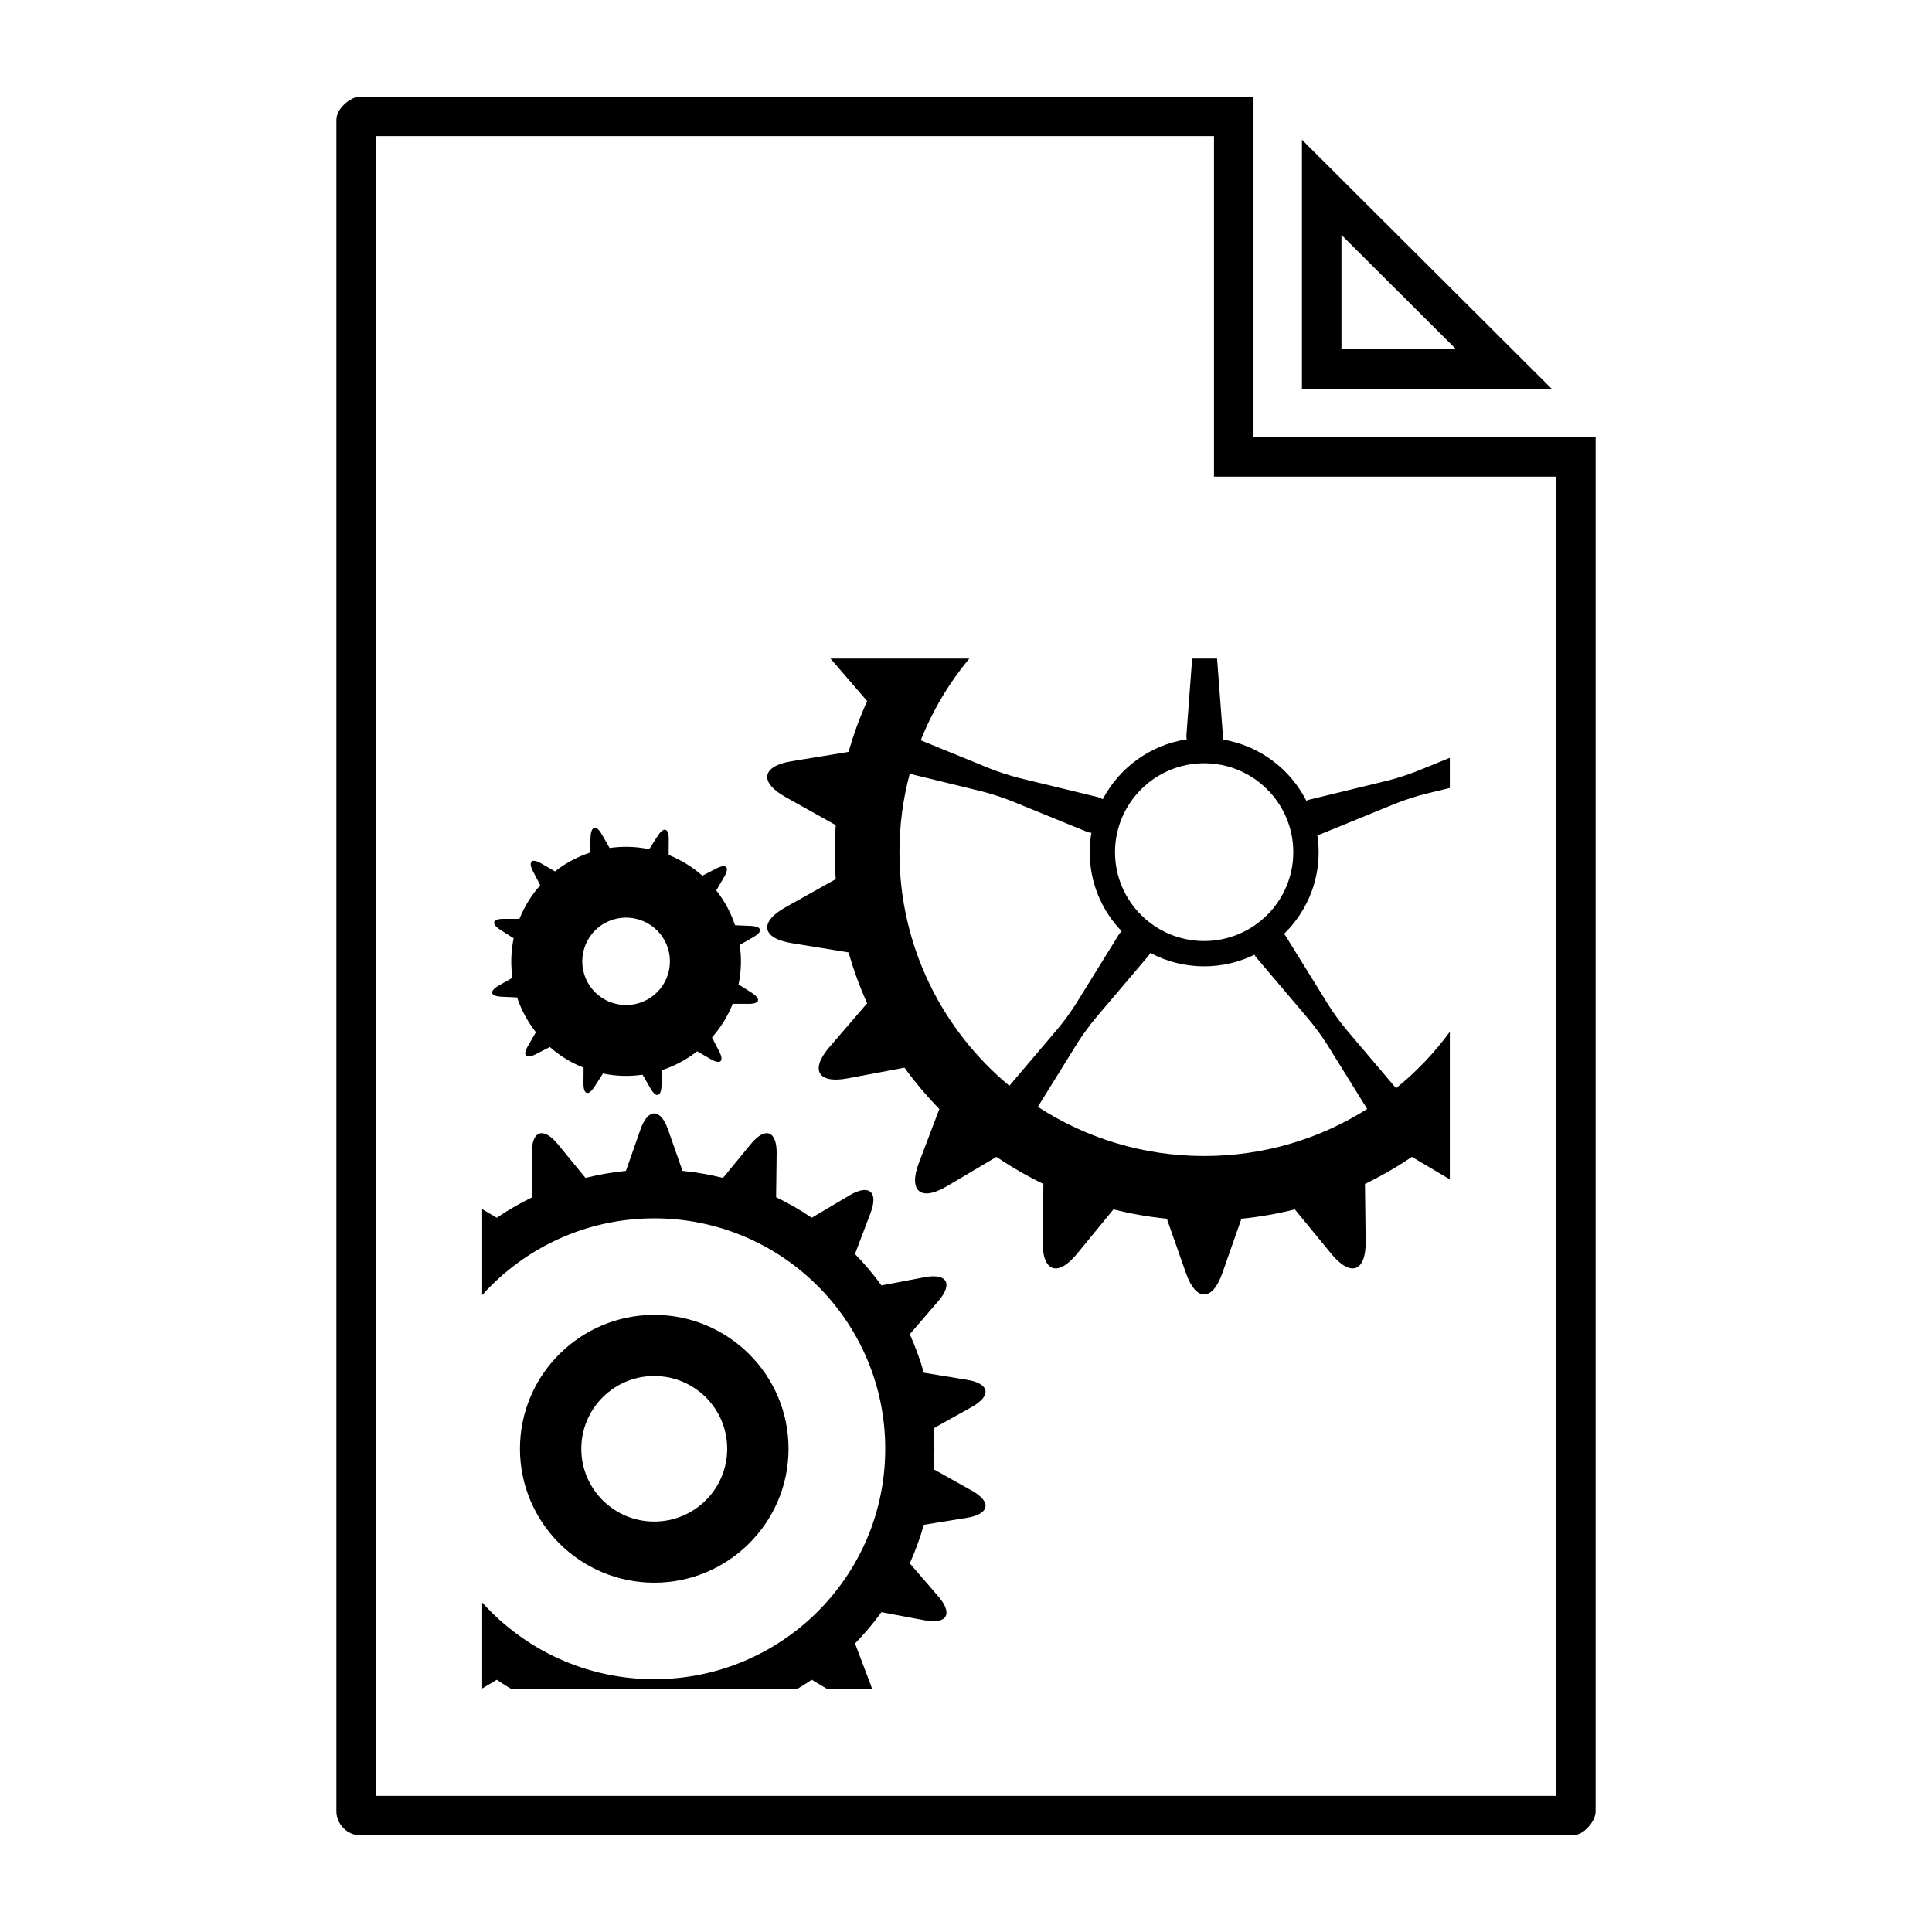
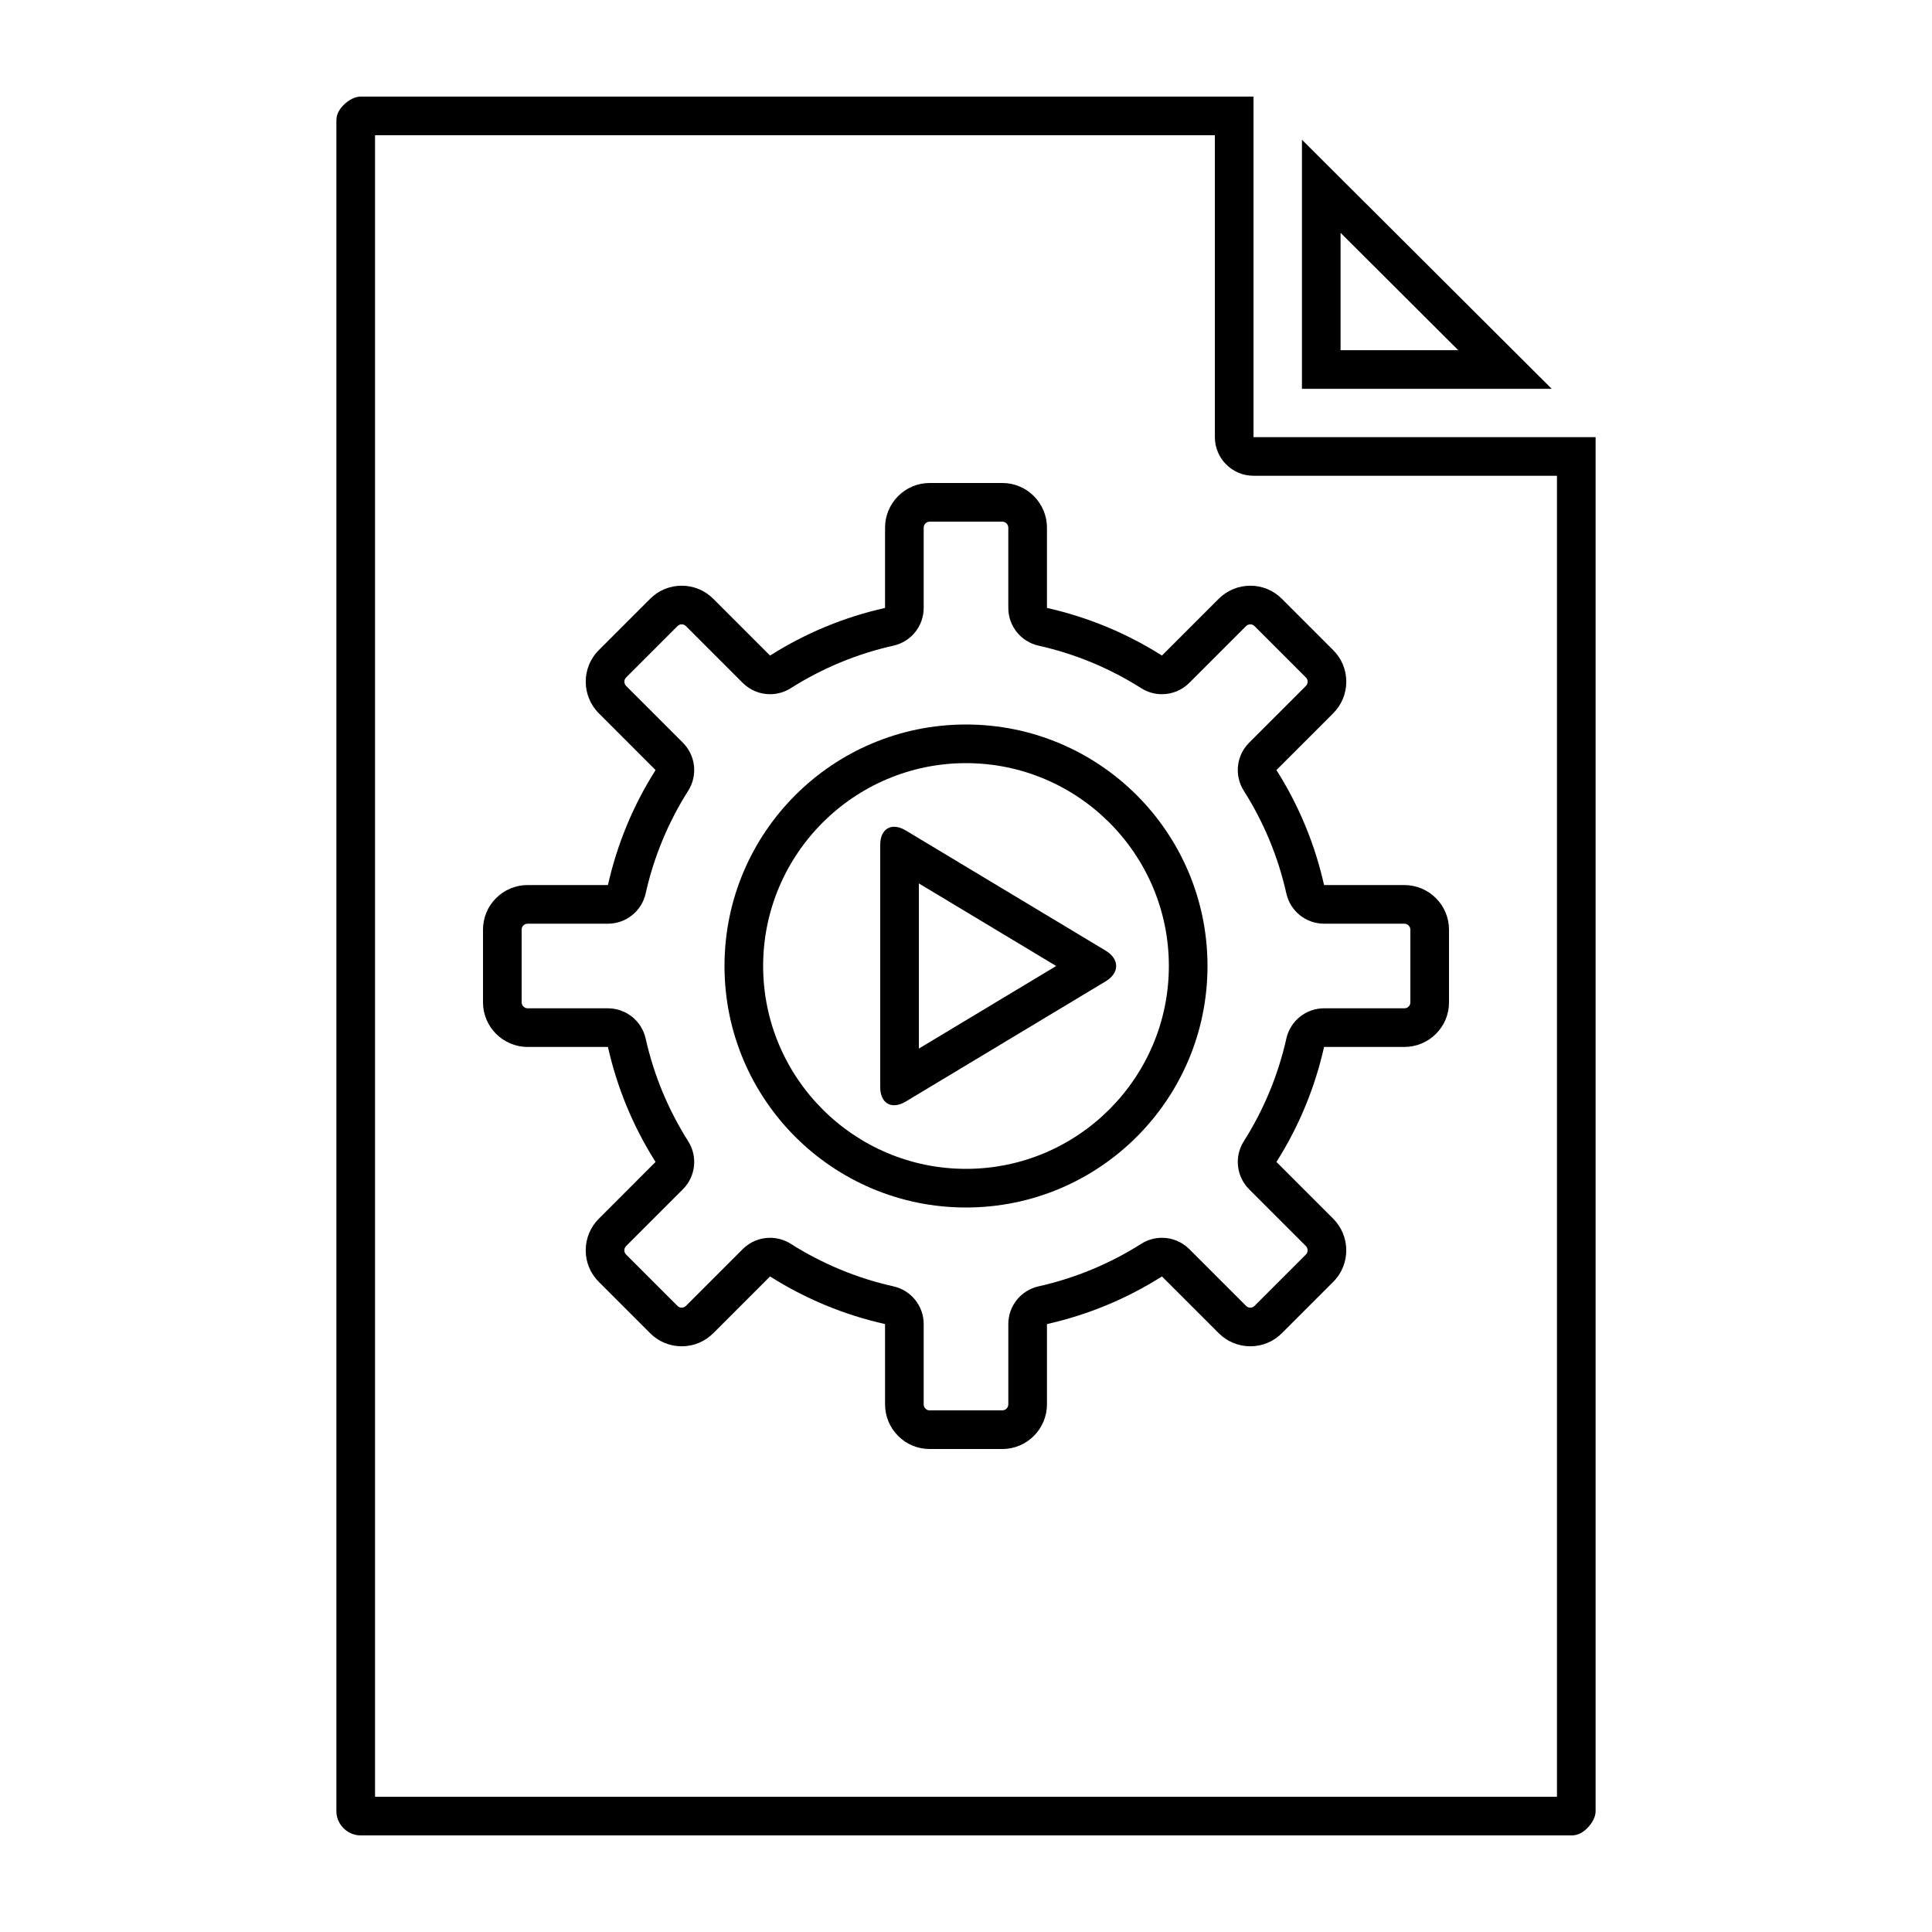
<svg xmlns="http://www.w3.org/2000/svg" version="1.1" x="0px" y="0px" width="1000px" height="1000px" viewBox="0 0 1000 1000" style="enable-background:new 0 0 1000 1000;" xml:space="preserve">
  <g id="Execute">
    <g>
-       <path d="M628.359,70.455v155.802v20.455h20.454h156.615v682.834H194.571V70.455H628.359 M694.336,121.609l59.354,59.192h-59.354    V121.609 M648.813,50H186.65c-2.853,0-6.154,1.675-8.896,4.438c-3.218,3.264-3.638,6.055-3.638,8.062v875    c0,6.781,5.736,12.5,12.534,12.5h626.7c2.044,0,4.813-0.418,8.086-3.627c2.771-2.734,4.448-6.026,4.448-8.873V226.256h-177.07V50    L648.813,50z M673.882,72.322v128.934h129.284L673.882,72.322L673.882,72.322z" />
-     </g>
-     <g>
-       <path d="M722.592,563.254l-25.488-30.051c-2.938-3.403-7.246-9.347-9.596-13.168l-21.964-35.437    c-0.279-0.446-0.587-0.864-0.922-1.228c11.022-10.715,17.903-25.697,17.903-42.271c0-3.014-0.25-5.97-0.67-8.845    c0.56-0.111,1.176-0.251,1.735-0.502l38.637-15.792c4.168-1.674,11.135-3.962,15.5-5.023l12.701-3.097v-15.597l-16.592,6.752    c-4.168,1.674-11.134,3.962-15.499,5.022l-40.594,9.876c-0.561,0.112-1.093,0.308-1.596,0.558    c-8.394-16.545-24.369-28.627-43.367-31.695c0.142-0.727,0.226-1.508,0.169-2.289l-2.993-39.592H617.06l-2.966,39.592    c-0.056,0.754,0,1.479,0.168,2.205c-18.941,2.901-34.889,14.705-43.477,30.999c-0.729-0.474-1.539-0.836-2.407-1.06l-40.596-9.85    c-4.393-1.088-11.358-3.32-15.526-5.022l-35.673-14.564c6.128-15.457,14.688-29.715,25.124-42.299h-71.846l18.969,21.987    c-3.805,8.454-7.05,17.243-9.596,26.311l-29.46,4.827c-15.5,2.511-16.982,10.826-3.273,18.498l26.075,14.594    c-0.336,4.631-0.504,9.291-0.504,14.006c0,4.688,0.168,9.348,0.504,13.951L406.5,469.644    c-13.709,7.673-12.227,16.016,3.273,18.527l29.46,4.798c2.546,9.098,5.791,17.857,9.596,26.312l-19.445,22.601    c-10.268,11.857-6.043,19.196,9.4,16.266l29.376-5.524c5.484,7.561,11.527,14.704,18.046,21.4l-10.604,27.902    c-5.54,14.649,0.979,20.09,14.492,12.081l25.684-15.206c7.693,5.219,15.835,9.933,24.285,14.008l-0.392,29.798    c-0.196,15.652,7.805,18.555,17.736,6.417l18.914-23.047c8.98,2.261,18.213,3.879,27.642,4.828l9.876,28.125    c5.176,14.788,13.681,14.788,18.857,0l9.875-28.125c9.429-0.949,18.662-2.567,27.642-4.828l18.914,23.047    c9.96,12.109,17.934,9.235,17.737-6.417l-0.363-29.798c8.422-4.102,16.562-8.789,24.285-14.008l19.64,11.636v-76.368    C742.428,544.922,733.082,554.801,722.592,563.254z M623.271,395.062c25.459,0,46.135,20.646,46.135,46.037    c0,25.363-20.676,45.982-46.135,45.982s-46.136-20.619-46.136-45.982C577.135,415.709,597.812,395.062,623.271,395.062z     M465.56,441.1c0-14.034,1.847-27.65,5.316-40.597l37.489,9.151c4.393,1.088,11.332,3.349,15.5,5.078l38.694,15.792    c0.755,0.307,1.566,0.475,2.35,0.558c-0.56,3.237-0.868,6.585-0.868,10.017c0,15.877,6.295,30.302,16.536,40.932    c-0.56,0.503-1.064,1.089-1.512,1.786l-21.962,35.436c-2.35,3.822-6.658,9.766-9.568,13.169l-25.096,29.577    C487.69,533.147,465.56,489.705,465.56,441.1z M623.271,598.354c-31.755,0-61.327-9.374-86.088-25.476l20.535-33.091    c2.38-3.794,6.688-9.71,9.597-13.112l26.999-31.809c0.447-0.502,0.812-1.06,1.091-1.646c8.311,4.436,17.793,6.948,27.866,6.948    c9.345,0,18.186-2.176,26.019-6c0.253,0.503,0.616,1.033,1.008,1.479l26.998,31.809c2.91,3.402,7.219,9.318,9.597,13.112    l20.759,33.427C683.227,589.426,654.298,598.354,623.271,598.354z" />
-       <path d="M388.51,479.242l-8.058-0.335c-2.154-6.528-5.456-12.611-9.709-18.023l4.085-6.977c2.994-5.105,1.119-7.058-4.14-4.324    l-7.135,3.684c-5.064-4.464-10.911-8.12-17.458-10.742l0.056-8.064c0.028-5.943-2.574-6.697-5.791-1.701l-4.336,6.779    c-6.911-1.423-13.822-1.59-20.48-0.614l-4.028-7.003c-2.938-5.163-5.568-4.52-5.847,1.395l-0.337,8.008    c-6.546,2.177-12.645,5.44-18.072,9.71l-6.995-4.046c-5.119-3.014-7.078-1.172-4.336,4.102l3.693,7.114    c-4.476,5.023-8.142,10.883-10.771,17.411l-8.086-0.028c-5.959-0.027-6.714,2.539-1.706,5.748l6.798,4.325    c-1.427,6.864-1.595,13.783-0.615,20.452l-7.023,3.962c-5.176,2.958-4.532,5.58,1.399,5.832l8.029,0.362    c2.183,6.501,5.484,12.611,9.736,17.997l-4.057,7.003c-3.022,5.105-1.175,7.06,4.113,4.324l7.134-3.682    c5.037,4.463,10.912,8.146,17.486,10.713l-0.057,8.093c-0.027,5.942,2.574,6.695,5.764,1.674l4.337-6.753    c6.883,1.451,13.82,1.59,20.507,0.613l4.001,7.004c2.938,5.162,5.567,4.52,5.819-1.395l0.392-8.035    c6.519-2.148,12.618-5.442,18.018-9.684l7.022,4.074c5.12,2.985,7.078,1.117,4.337-4.13l-3.693-7.115    c4.476-5.05,8.169-10.88,10.743-17.41l8.114,0.028c5.959,0.057,6.714-2.539,1.706-5.748l-6.798-4.324    c1.455-6.892,1.594-13.784,0.615-20.425l7.023-4.018C395.084,482.144,394.44,479.521,388.51,479.242z M345.816,503.991    c-3.525,11.969-16.144,18.833-28.173,15.29c-12.031-3.516-18.886-16.101-15.332-28.097c3.525-11.998,16.143-18.834,28.173-15.291    C342.487,479.409,349.369,491.992,345.816,503.991z" />
-       <path d="M442.563,850.671c4.924-5.079,9.512-10.492,13.681-16.211l22.27,4.185c11.694,2.232,14.94-3.348,7.135-12.359    l-14.745-17.105c2.881-6.418,5.316-13.086,7.274-19.948l22.326-3.628c11.751-1.926,12.898-8.26,2.518-14.062l-19.781-11.076    c0.225-3.488,0.392-7.031,0.392-10.576c0-3.571-0.167-7.115-0.392-10.603l19.781-11.048c10.38-5.833,9.233-12.139-2.518-14.062    l-22.326-3.656c-1.958-6.864-4.393-13.531-7.274-19.949l14.745-17.104c7.777-9.013,4.559-14.593-7.135-12.36l-22.27,4.214    c-4.169-5.749-8.757-11.161-13.709-16.24l8.029-21.149c4.224-11.133-0.7-15.262-10.939-9.18l-19.473,11.552    c-5.848-3.99-12.003-7.532-18.438-10.631l0.28-22.573c0.167-11.885-5.904-14.09-13.43-4.883l-14.352,17.469    c-6.799-1.703-13.793-2.931-20.955-3.655l-7.47-21.345c-3.917-11.19-10.38-11.19-14.325,0l-7.47,21.345    c-7.162,0.725-14.158,1.952-20.955,3.655l-14.325-17.469c-7.554-9.207-13.597-7.002-13.429,4.883l0.251,22.573    c-6.407,3.099-12.561,6.641-18.409,10.631l-7.554-4.464v44.475c21.906-24.358,53.688-39.704,89.052-39.704    c66.056,0,119.577,53.404,119.577,119.28c0,65.85-53.521,119.252-119.577,119.252c-35.364,0-67.146-15.345-89.052-39.703v44.503    l7.554-4.491c2.405,1.645,4.868,3.18,7.357,4.659h148.282c2.518-1.479,4.979-3.015,7.386-4.659l7.862,4.659h23.305    c-0.167-0.726-0.419-1.452-0.727-2.26L442.563,850.671z" />
-       <path d="M338.625,819.197c38.33,0,69.524-31.111,69.524-69.309c0-38.252-31.194-69.308-69.524-69.308    c-38.301,0-69.496,31.056-69.496,69.308C269.129,788.086,300.324,819.197,338.625,819.197z M338.625,712.222    c20.872,0,37.771,16.854,37.771,37.667c0,20.787-16.898,37.668-37.771,37.668c-20.871,0-37.741-16.881-37.741-37.668    C300.884,729.075,317.754,712.222,338.625,712.222z" />
+       <path d="M628.814,70v156.256c0,11.046,8.955,20,20,20h157.07V930H194.116V70H628.814 M693.883,120.515l60.906,60.741h-60.906    V120.515 M648.814,50h-0.002H186.65c-2.854,0-6.154,1.675-8.896,4.438c-3.218,3.264-3.638,6.055-3.638,8.062v875    c0,6.781,5.735,12.5,12.534,12.5h626.7c2.045,0,4.814-0.418,8.086-3.627c2.771-2.734,4.449-6.025,4.449-8.873V226.256h-177.07V50    L648.814,50z M673.883,72.322v128.934h129.283L673.883,72.322L673.883,72.322z" />
+       <path d="M726.865,458.1h-41.531c-4.734-21.14-13.055-41.227-24.656-59.524l29.367-29.366c4.369-4.369,6.781-10.174,6.791-16.344    s-2.385-11.968-6.742-16.324l-26.635-26.636c-4.348-4.348-10.133-6.741-16.289-6.741c-6.184,0-12.002,2.412-16.381,6.79    l-29.365,29.366c-18.297-11.599-38.385-19.919-59.525-24.655v-41.53c0-12.757-10.346-23.135-23.064-23.135h-37.669    c-12.718,0-23.065,10.378-23.065,23.135v41.53c-21.14,4.736-41.227,13.057-59.524,24.655l-29.366-29.366    c-4.379-4.378-10.195-6.79-16.379-6.79c-6.157,0-11.941,2.395-16.289,6.741l-26.637,26.637c-8.992,8.993-8.97,23.647,0.05,32.667    l29.366,29.367c-11.6,18.297-19.92,38.384-24.655,59.524l-41.53,0.001c-6.18,0-11.989,2.398-16.359,6.754    c-4.369,4.356-6.775,10.148-6.775,16.31v37.671c0,12.717,10.379,23.064,23.135,23.064h41.53    c4.735,21.141,13.056,41.227,24.655,59.523l-29.365,29.367c-4.37,4.369-6.781,10.174-6.791,16.344s2.385,11.967,6.741,16.324    l26.636,26.637c4.348,4.346,10.133,6.74,16.29,6.74c6.183,0,12-2.412,16.379-6.789l29.366-29.367    c18.297,11.6,38.384,19.92,59.523,24.656l0.002,41.529c0,6.18,2.398,11.99,6.755,16.359c4.355,4.369,10.146,6.775,16.307,6.775    h0.002h37.669c12.719,0,23.066-10.379,23.066-23.135v-41.529c21.141-4.736,41.227-13.057,59.523-24.656l29.367,29.365    c4.379,4.379,10.195,6.791,16.379,6.791c6.158,0,11.941-2.395,16.289-6.742l26.637-26.635c8.992-8.994,8.969-23.648-0.051-32.67    l-29.365-29.365c11.6-18.297,19.92-38.383,24.654-59.523l41.531-0.002c6.18,0,11.99-2.398,16.359-6.754    c4.369-4.357,6.775-10.148,6.775-16.311v-37.669C750,468.447,739.621,458.1,726.865,458.1z M730,518.834    c0,0.844-0.293,1.545-0.896,2.146c-0.621,0.619-1.352,0.918-2.24,0.918l-41.529,0.002c-9.361,0-17.471,6.494-19.516,15.629    c-4.238,18.916-11.65,36.811-22.031,53.186c-5.012,7.906-3.869,18.23,2.75,24.852l29.365,29.365    c1.203,1.201,1.225,3.211,0.051,4.385l-26.639,26.637c-0.594,0.594-1.295,0.883-2.145,0.883c-0.877,0-1.609-0.305-2.236-0.934    l-29.367-29.365c-3.861-3.861-8.982-5.857-14.148-5.857c-3.691,0-7.408,1.02-10.703,3.107    c-16.373,10.381-34.268,17.793-53.188,22.033c-9.135,2.045-15.627,10.154-15.627,19.516v41.529c0,1.699-1.404,3.135-3.064,3.135    h-37.673c-0.841,0-1.542-0.293-2.144-0.896c-0.618-0.621-0.918-1.352-0.918-2.238l-0.002-41.531    c0-9.359-6.493-17.469-15.627-19.514c-18.921-4.24-36.816-11.652-53.188-22.031c-3.296-2.09-7.01-3.109-10.702-3.109    c-5.167,0-10.288,1.998-14.149,5.857l-29.364,29.365c-0.628,0.629-1.36,0.934-2.238,0.934c-0.851,0-1.554-0.289-2.147-0.883    l-26.637-26.637c-0.596-0.596-0.884-1.299-0.883-2.15c0.001-0.875,0.307-1.605,0.934-2.232l29.365-29.367    c6.619-6.619,7.761-16.945,2.749-24.852c-10.381-16.373-17.793-34.268-22.03-53.186c-2.047-9.135-10.155-15.629-19.517-15.629    h-41.53c-1.699,0-3.135-1.402-3.135-3.064v-37.671c0-0.843,0.293-1.545,0.894-2.144c0.621-0.619,1.354-0.92,2.241-0.92    l41.53-0.001c9.361,0,17.47-6.493,19.517-15.628c4.237-18.919,11.649-36.814,22.03-53.188c5.013-7.906,3.87-18.231-2.749-24.851    l-29.367-29.368c-1.201-1.201-1.224-3.208-0.049-4.383l26.635-26.635c0.596-0.596,1.298-0.885,2.148-0.885    c0.878,0,1.609,0.306,2.236,0.932l29.367,29.366c3.86,3.861,8.981,5.858,14.148,5.858c3.691,0,7.406-1.02,10.701-3.108    c16.375-10.38,34.271-17.792,53.189-22.031c9.134-2.046,15.627-10.155,15.627-19.516v-41.53c0-1.699,1.403-3.135,3.065-3.135    h37.669c1.66,0,3.064,1.436,3.064,3.135v41.53c0,9.36,6.492,17.47,15.627,19.516c18.92,4.239,36.814,11.651,53.189,22.031    c3.295,2.089,7.01,3.108,10.701,3.108c5.168,0,10.289-1.997,14.148-5.858l29.365-29.364c0.629-0.628,1.361-0.934,2.24-0.934    c0.85,0,1.553,0.289,2.146,0.883l26.635,26.636c0.598,0.597,0.887,1.301,0.885,2.147c-0.002,0.879-0.307,1.61-0.932,2.236    l-29.367,29.366c-6.621,6.619-7.764,16.945-2.75,24.852c10.381,16.374,17.793,34.269,22.031,53.187    c2.047,9.136,10.154,15.629,19.516,15.629h41.531c1.699,0,3.135,1.404,3.135,3.064V518.834z" />
+       <path d="M500,375c-69.036,0-125,55.965-125,125s55.964,125,125,125c69.036,0,125-55.965,125-125S569.035,375,500,375z M500,605    c-57.897,0-105-47.102-105-105c0-57.897,47.103-105,105-105c57.899,0,105,47.103,105,105C605,557.898,557.898,605,500,605z" />
+       <path d="M468.824,429.846c-2.164-1.301-4.209-1.916-6.018-1.916c-4.268,0-7.203,3.434-7.203,9.394v125.354    c0,5.959,2.936,9.393,7.203,9.393c1.809,0,3.854-0.615,6.018-1.916l103.452-62.205c7.271-4.372,7.271-11.526,0-15.898    L468.824,429.846z M475.603,542.74v-85.48L546.686,500L475.603,542.74z" />
    </g>
  </g>
  <g id="Layer_1">
</g>
</svg>
